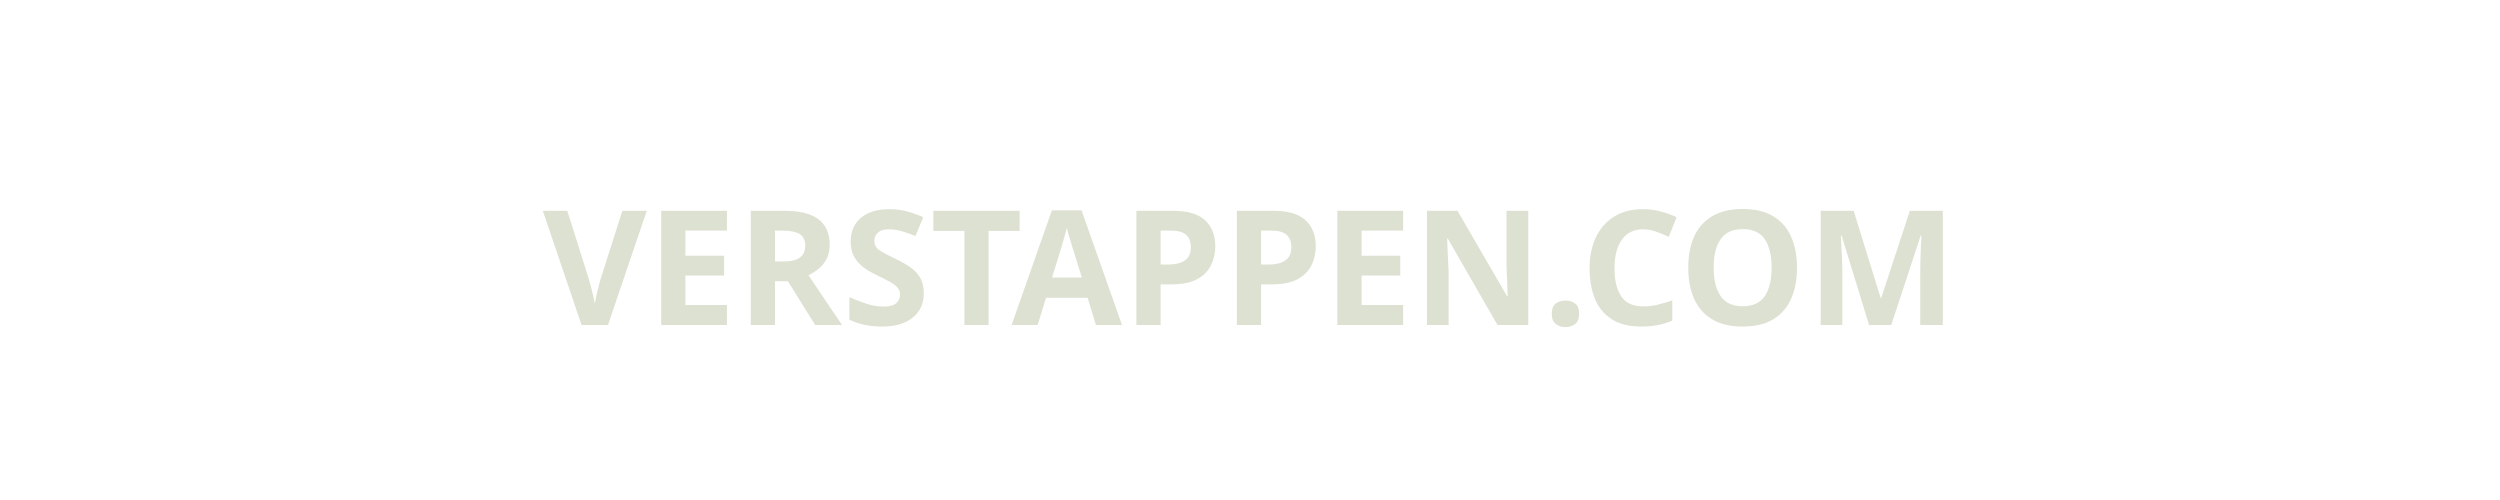
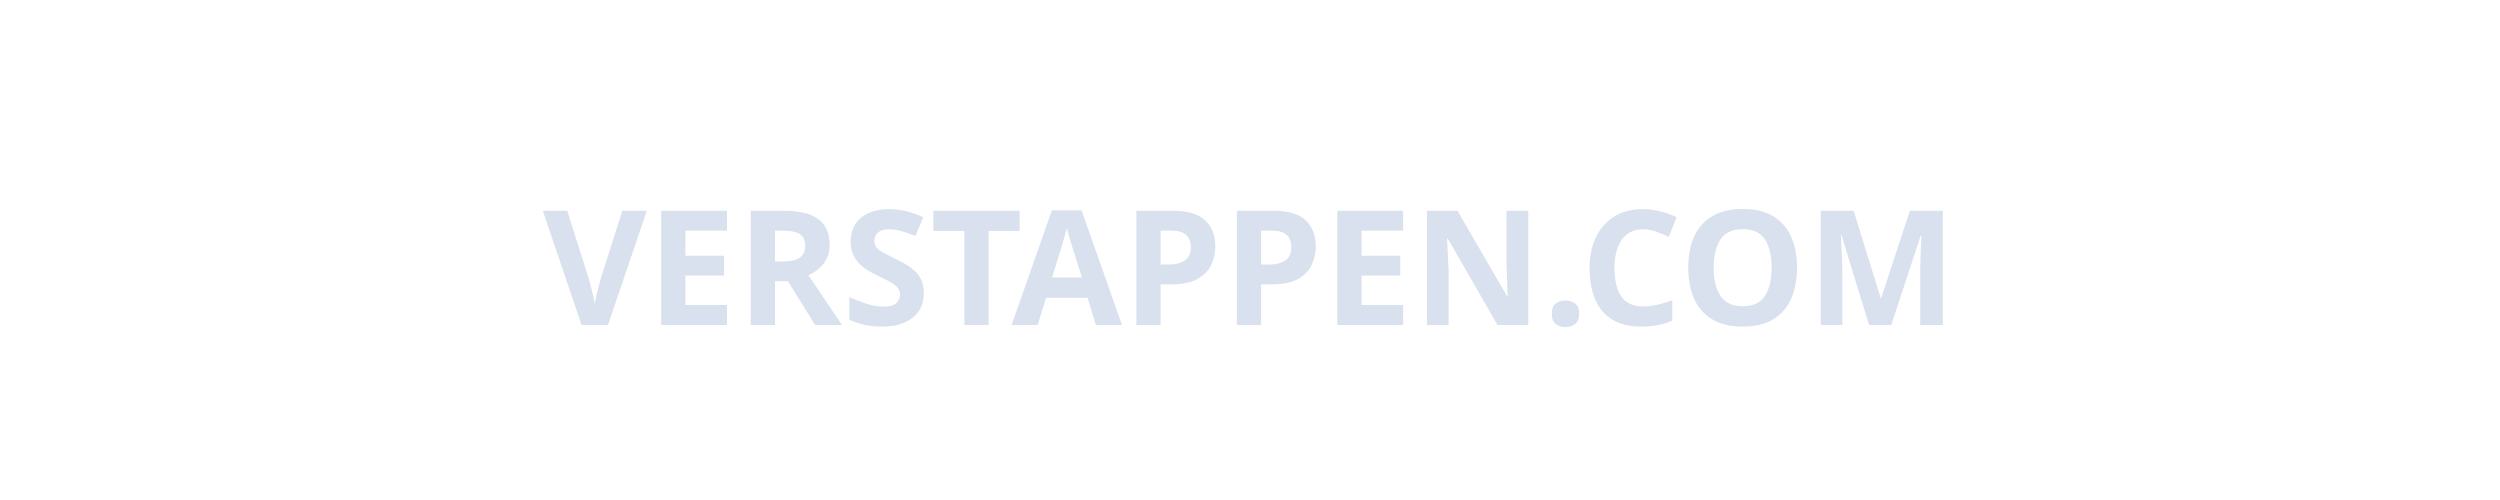
<svg xmlns="http://www.w3.org/2000/svg" width="500" height="100" viewBox="0 0 500 100">
-   <text x="250" y="65" fill="#dde1d2" font-family="sans-serif" font-weight="900" text-anchor="middle" font-size="32">VERSTAPPEN.COM</text>
+   <text x="250" y="65" fill="#d8e1ed" font-family="sans-serif" font-weight="900" text-anchor="middle" font-size="32">VERSTAPPEN.COM</text>
</svg>
